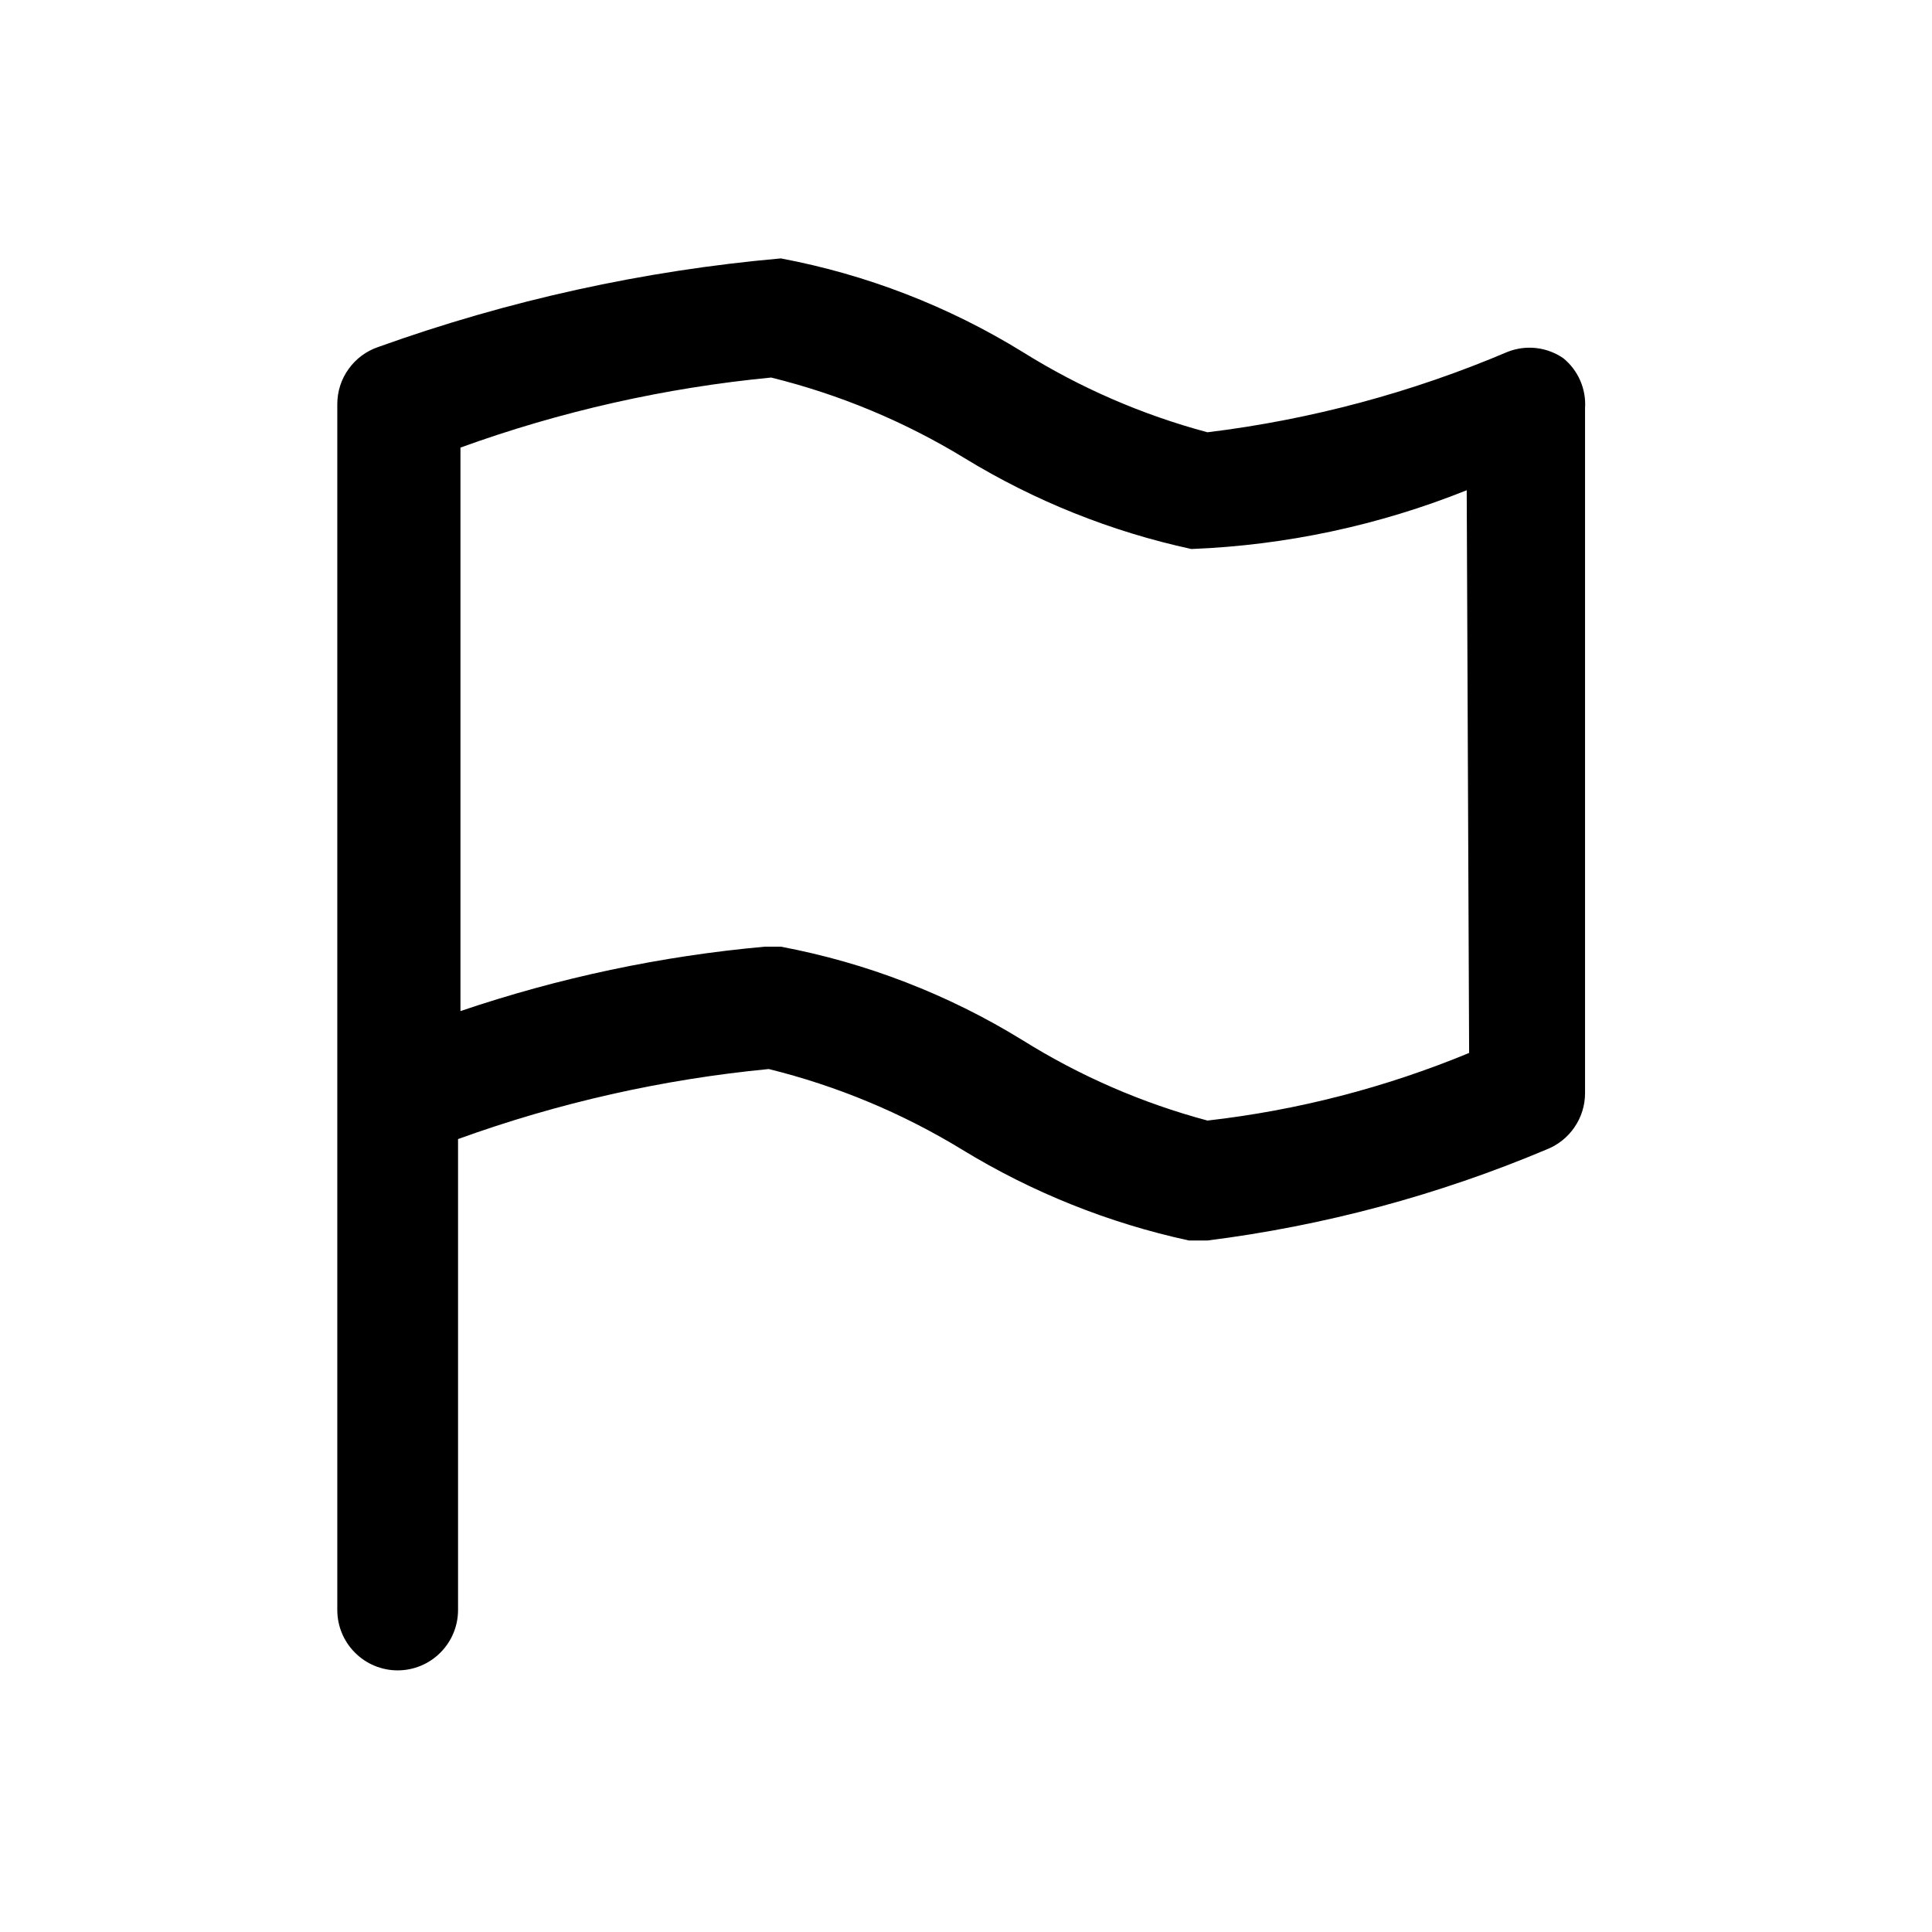
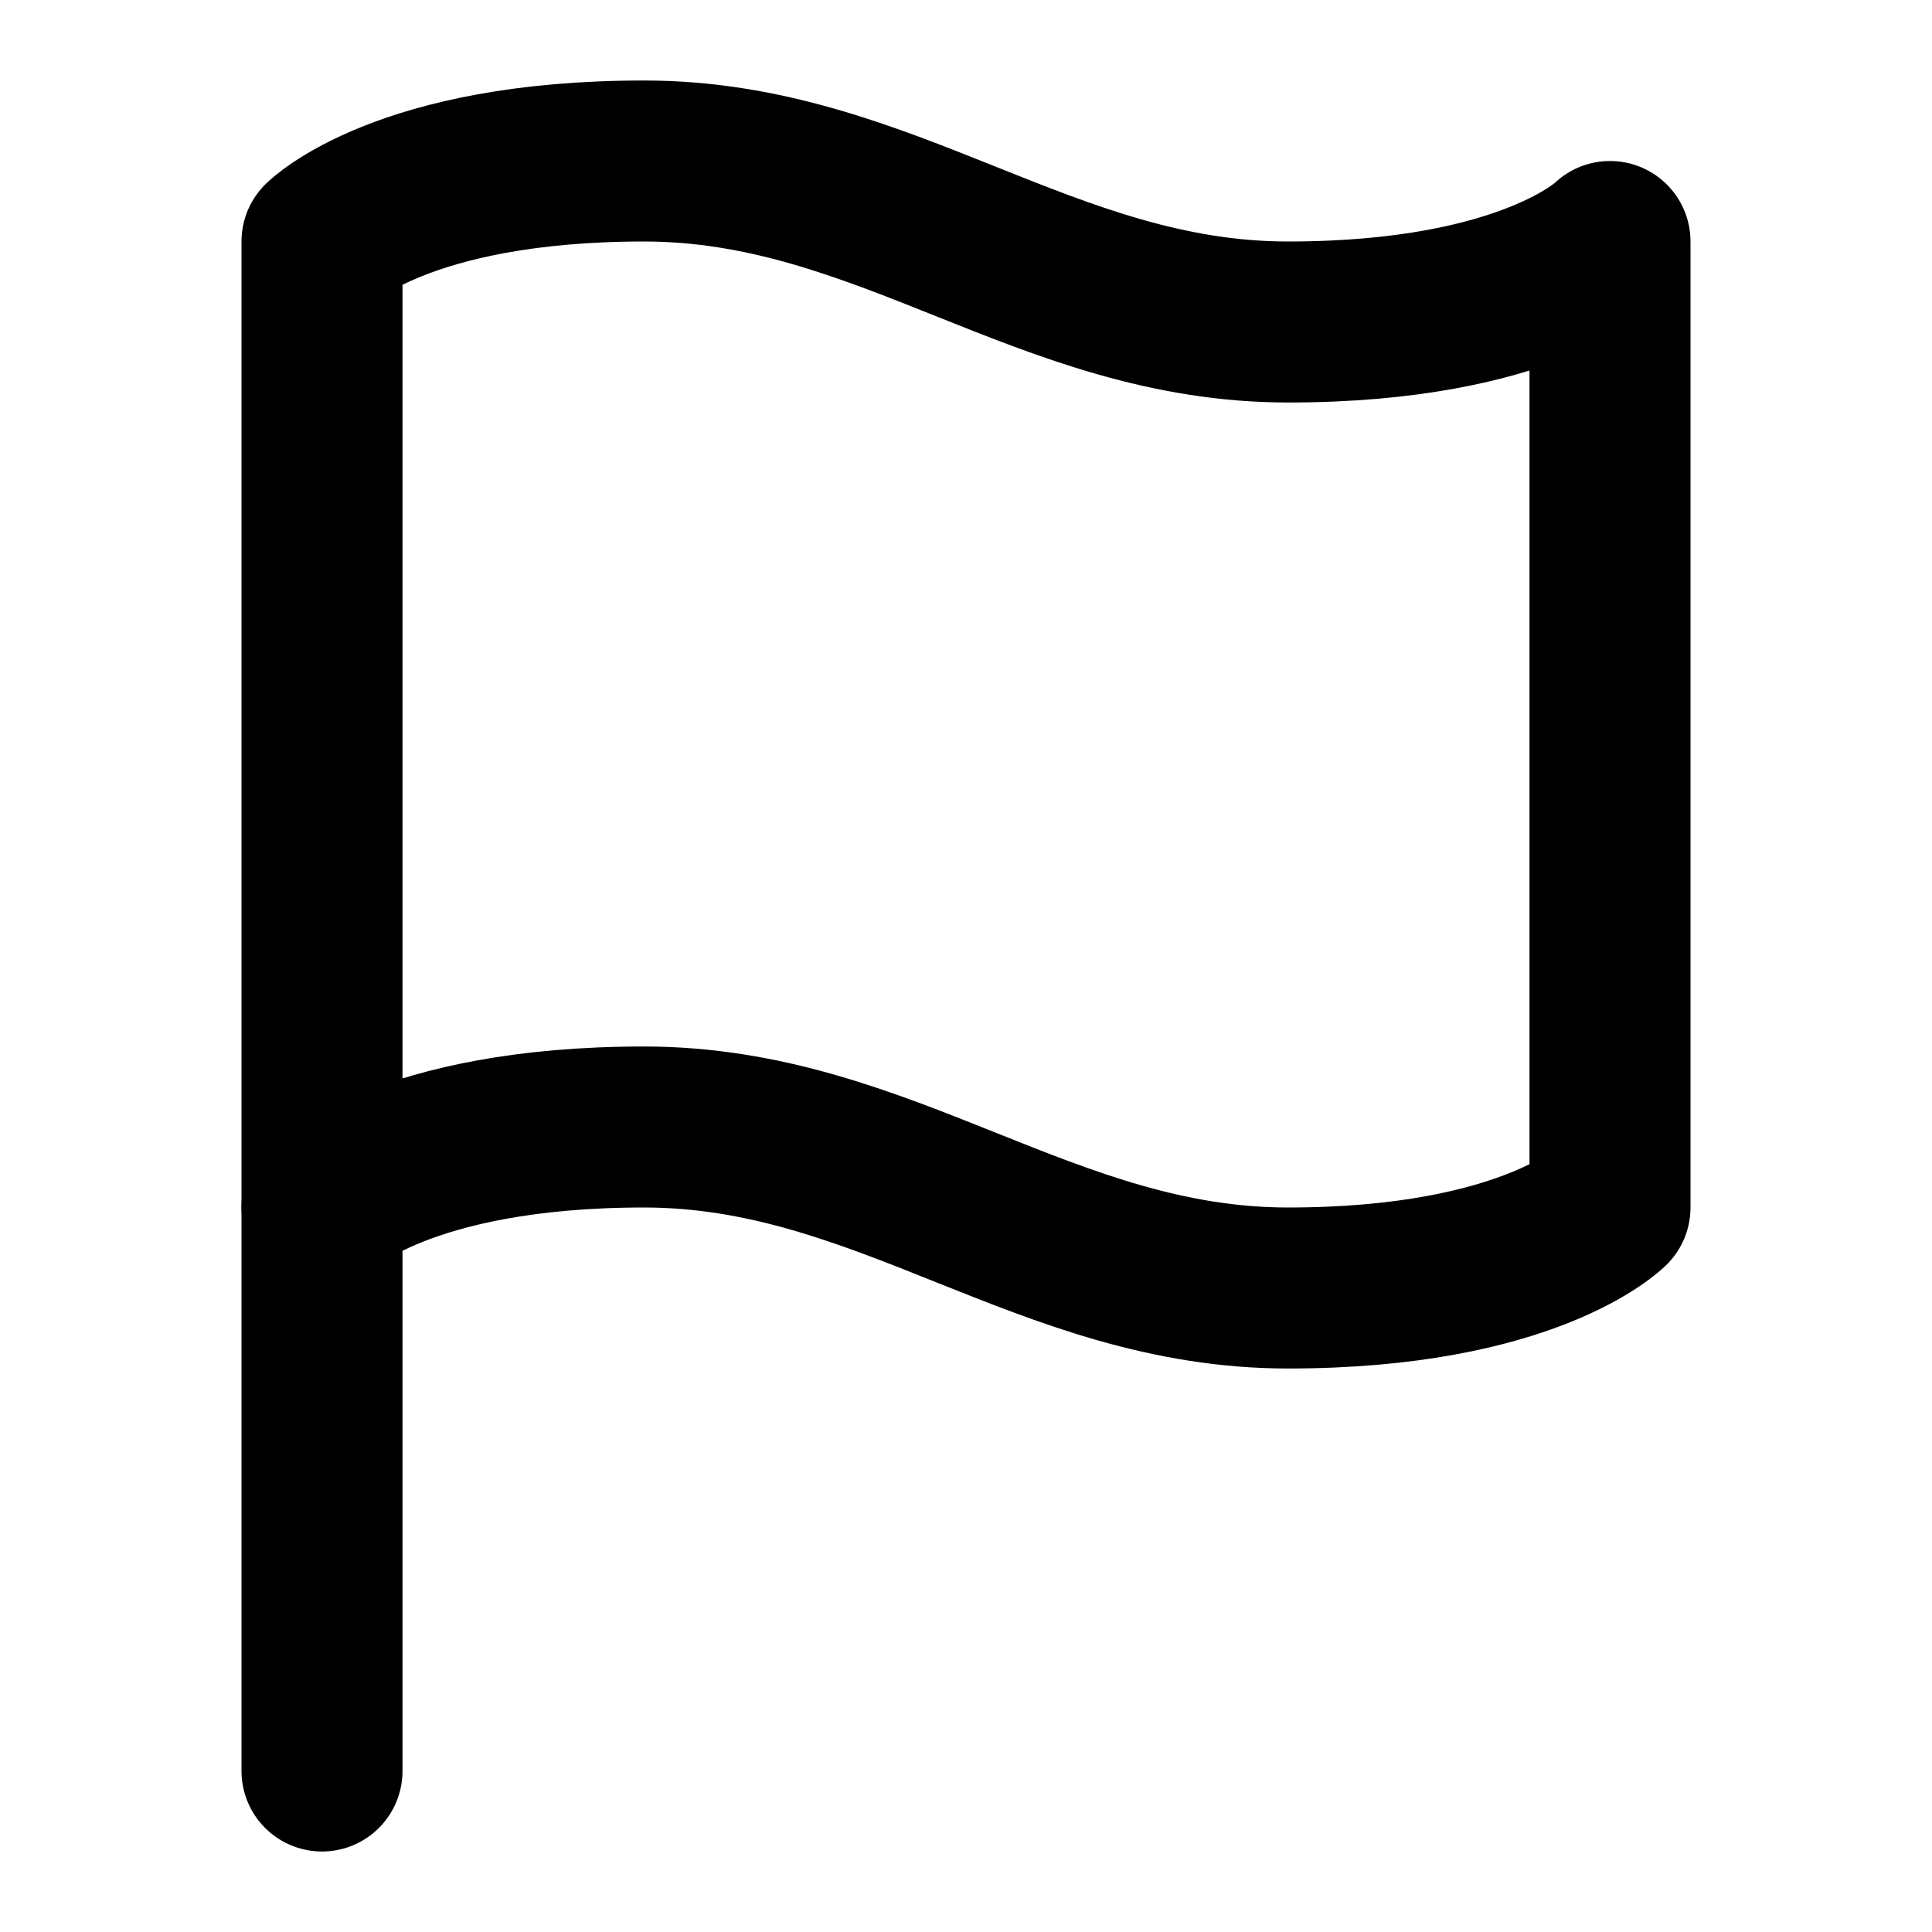
- <svg xmlns="http://www.w3.org/2000/svg" width="800px" height="800px" viewBox="0 0 24 24" fill="none">
-   <g id="SVGRepo_bgCarrier" stroke-width="0" />
-   <g id="SVGRepo_tracerCarrier" stroke-linecap="round" stroke-linejoin="round" />
-   <g id="SVGRepo_iconCarrier">
-     <path d="M19.42 4.45C19.32 4.381 19.205 4.338 19.085 4.324C18.965 4.31 18.843 4.326 18.73 4.37C17.54 4.876 16.284 5.213 15 5.37C14.188 5.153 13.413 4.816 12.7 4.37C11.779 3.803 10.762 3.41 9.7 3.21C7.993 3.361 6.313 3.731 4.7 4.31C4.551 4.36 4.422 4.456 4.331 4.583C4.239 4.71 4.19 4.863 4.19 5.02V20C4.19 20.199 4.269 20.39 4.41 20.53C4.55 20.671 4.741 20.75 4.94 20.75C5.139 20.75 5.33 20.671 5.47 20.53C5.611 20.39 5.69 20.199 5.69 20V14.15C6.935 13.699 8.232 13.407 9.55 13.28C10.396 13.489 11.206 13.826 11.95 14.28C12.82 14.812 13.773 15.194 14.77 15.41H15C16.448 15.227 17.865 14.847 19.21 14.28C19.351 14.225 19.473 14.129 19.558 14.004C19.644 13.879 19.69 13.732 19.69 13.58V5.07C19.698 4.953 19.677 4.835 19.63 4.727C19.583 4.619 19.511 4.524 19.42 4.45ZM18.25 13.08C17.211 13.51 16.117 13.793 15 13.92C14.188 13.703 13.413 13.366 12.7 12.92C11.779 12.353 10.762 11.96 9.7 11.76H9.5C8.213 11.876 6.944 12.145 5.72 12.56V5.56C6.965 5.109 8.262 4.817 9.58 4.69C10.426 4.899 11.236 5.236 11.98 5.69C12.85 6.222 13.803 6.604 14.8 6.82C15.973 6.774 17.13 6.527 18.22 6.09L18.25 13.08Z" fill="#000000" />
-   </g>
+ <svg xmlns="http://www.w3.org/2000/svg" class="feather feather-flag" fill="none" height="24" stroke="currentColor" stroke-linecap="round" stroke-linejoin="round" stroke-width="2" viewBox="0 0 24 24" width="24">
+   <path d="M4 15s1-1 4-1 5 2 8 2 4-1 4-1V3s-1 1-4 1-5-2-8-2-4 1-4 1z" />
+   <line x1="4" x2="4" y1="22" y2="15" />
</svg>
